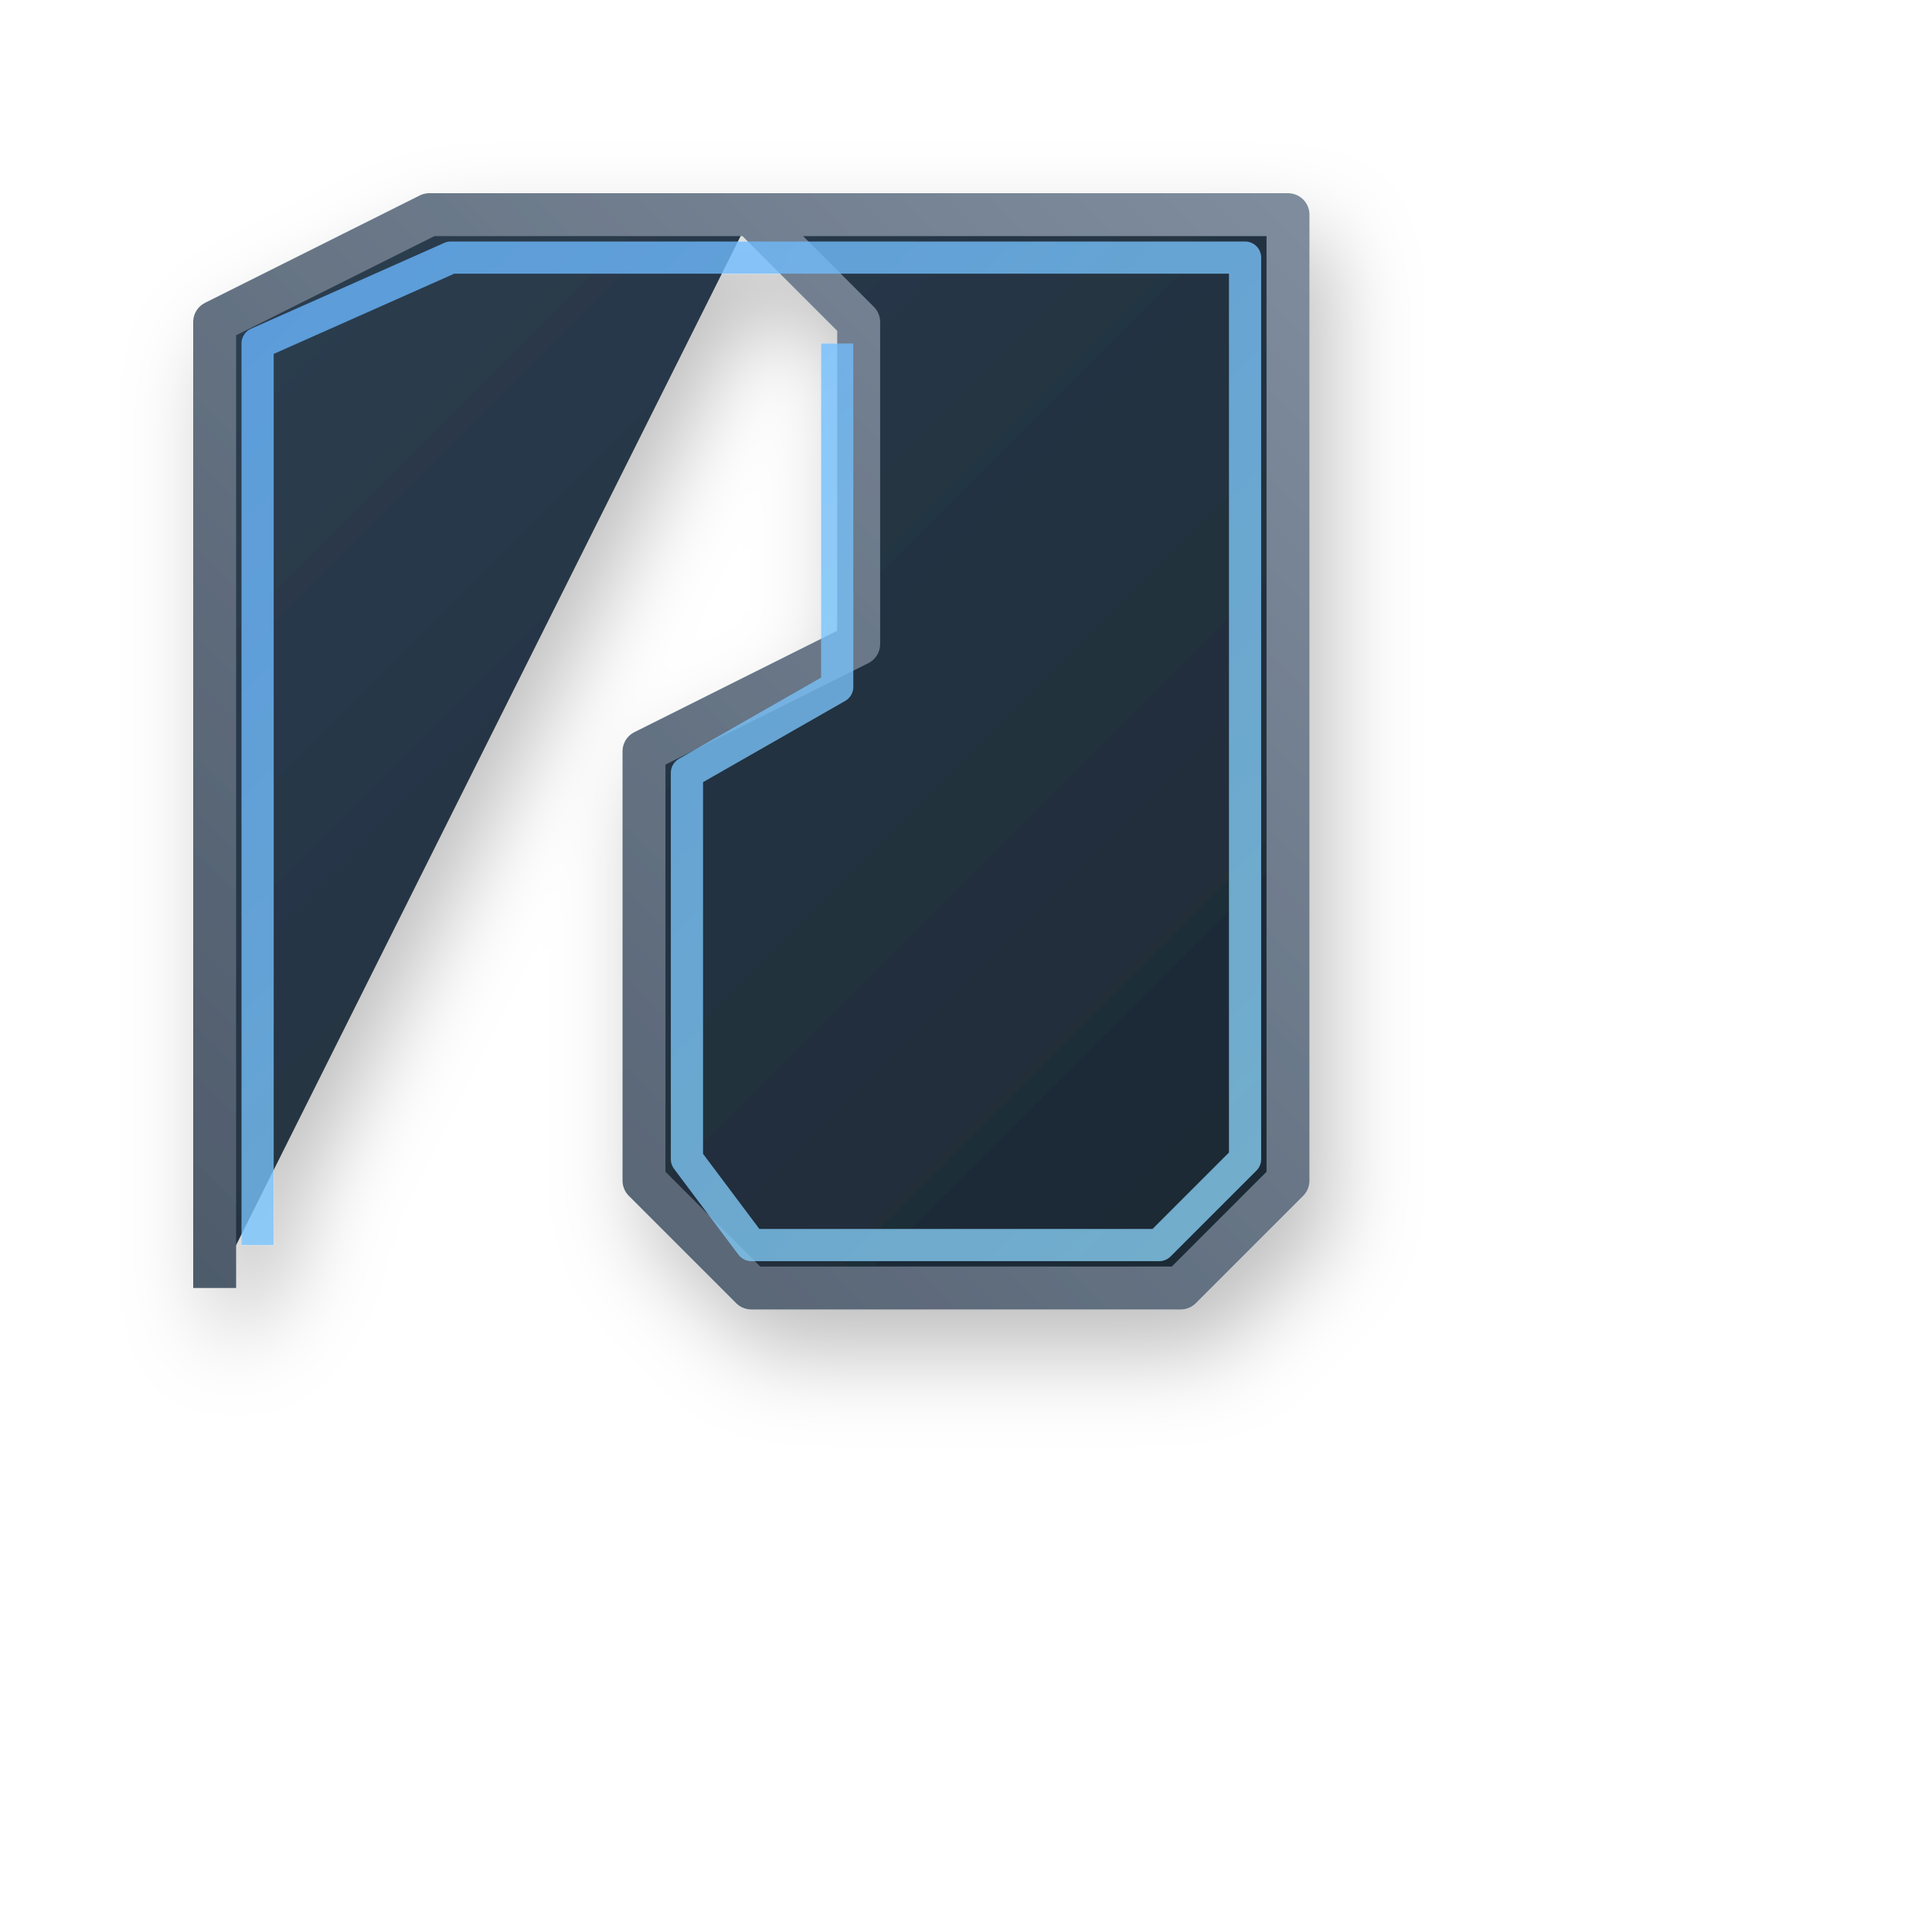
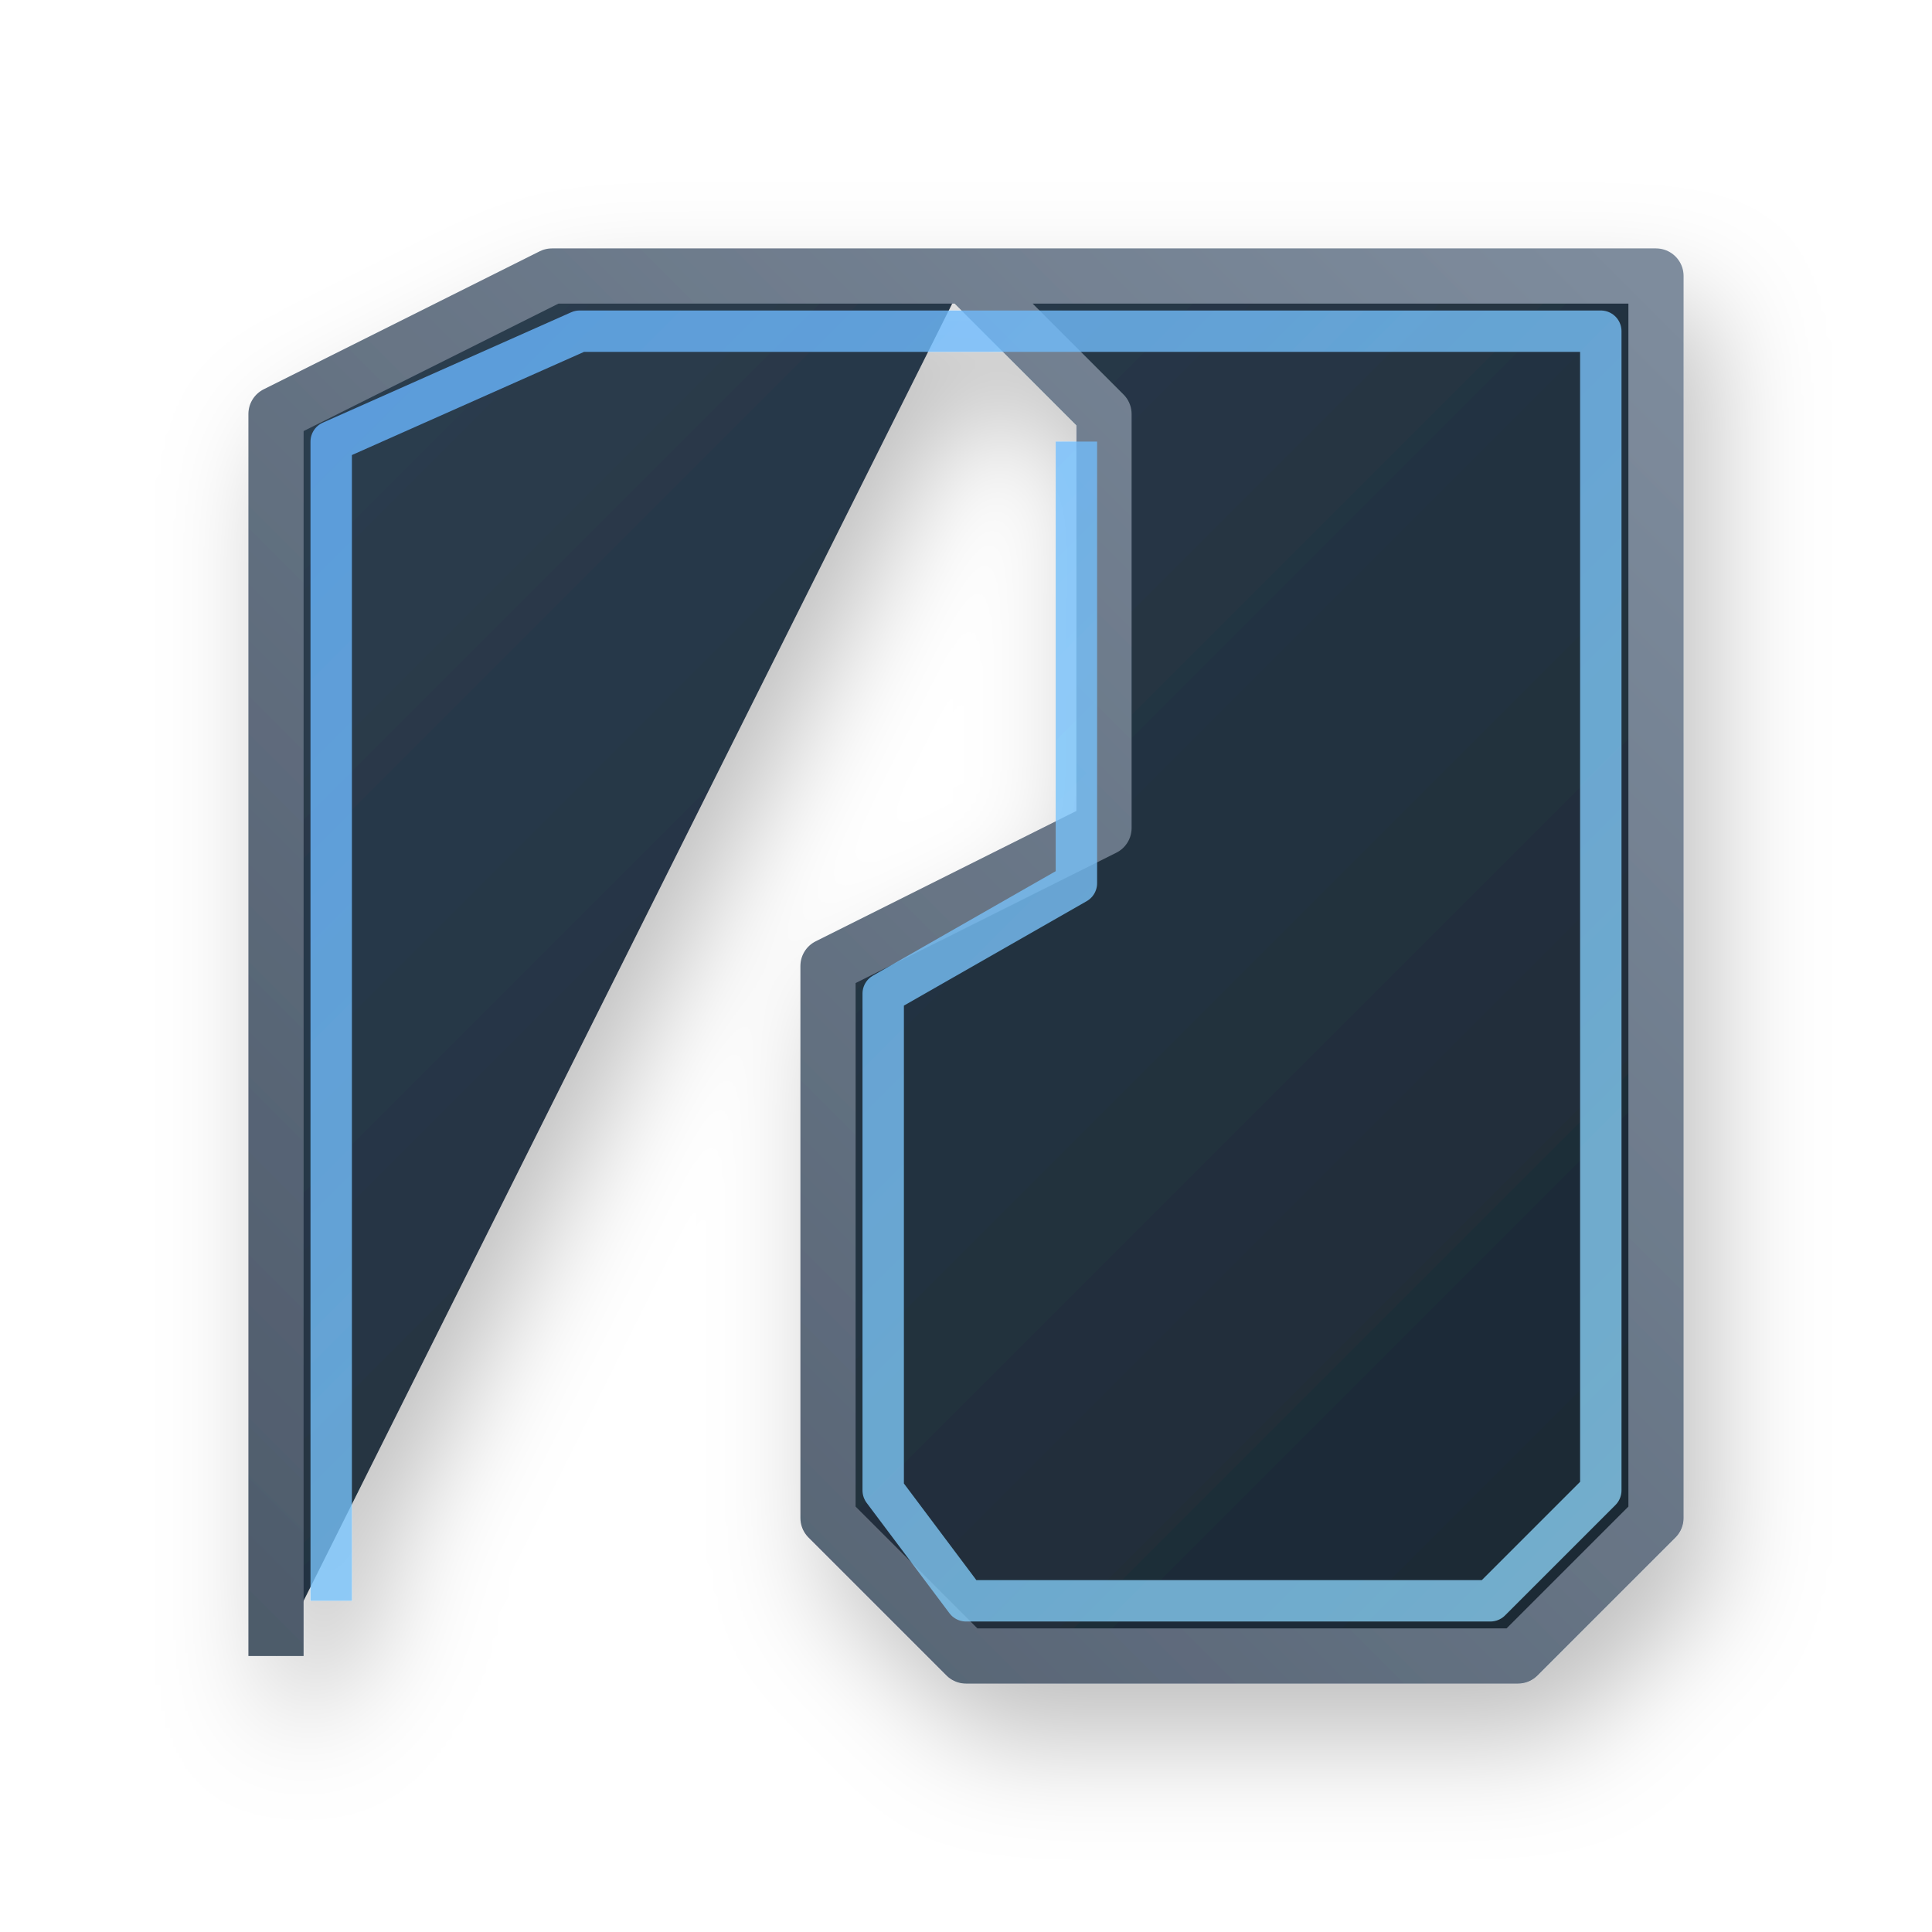
- <svg xmlns="http://www.w3.org/2000/svg" width="90" height="90" viewBox="0 0 90 90">
+ <svg xmlns="http://www.w3.org/2000/svg" width="70" height="70" viewBox="0 0 70 70">
  <defs>
    <linearGradient id="logoMainFill" x1="0%" y1="0%" x2="100%" y2="100%">
      <stop offset="0%" stop-color="#2c3e50" />
      <stop offset="100%" stop-color="#1c2833" />
    </linearGradient>
    <linearGradient id="logoOuterStroke" x1="0%" y1="100%" x2="100%" y2="0%">
      <stop offset="0%" stop-color="#4e5b6b" />
      <stop offset="100%" stop-color="#7e8c9d" />
    </linearGradient>
    <linearGradient id="logoInnerHighlight" x1="0%" y1="0%" x2="100%" y2="100%">
      <stop offset="0%" stop-color="#66b3ff" />
      <stop offset="100%" stop-color="#89cff0" />
    </linearGradient>
  </defs>
  <filter id="logoDropShadow" x="-20%" y="-20%" width="140%" height="140%">
    <feDropShadow dx="1" dy="2" stdDeviation="2" flood-color="#000000" flood-opacity="0.25" />
  </filter>
  <g filter="url(#logoDropShadow)">
    <path fill="url(#logoMainFill)" stroke="url(#logoOuterStroke)" stroke-width="2" stroke-linejoin="round" d="M10 60 L10 15 L20 10 L35 10 L45 10 L60 10 L60 55 L55 60 L35 60 L30 55 L30 35 L40 30 L40 15 L35 10 M30 35 L40 30" />
    <path fill="none" stroke="url(#logoInnerHighlight)" stroke-width="1.5" stroke-linejoin="round" opacity="0.8" d="M12 58 L12 16 L21 12 L35 12 L44 12 L58 12 L58 54 L54 58 L35 58 L32 54 L32 36 L39 32 L39 16" />
  </g>
</svg>
